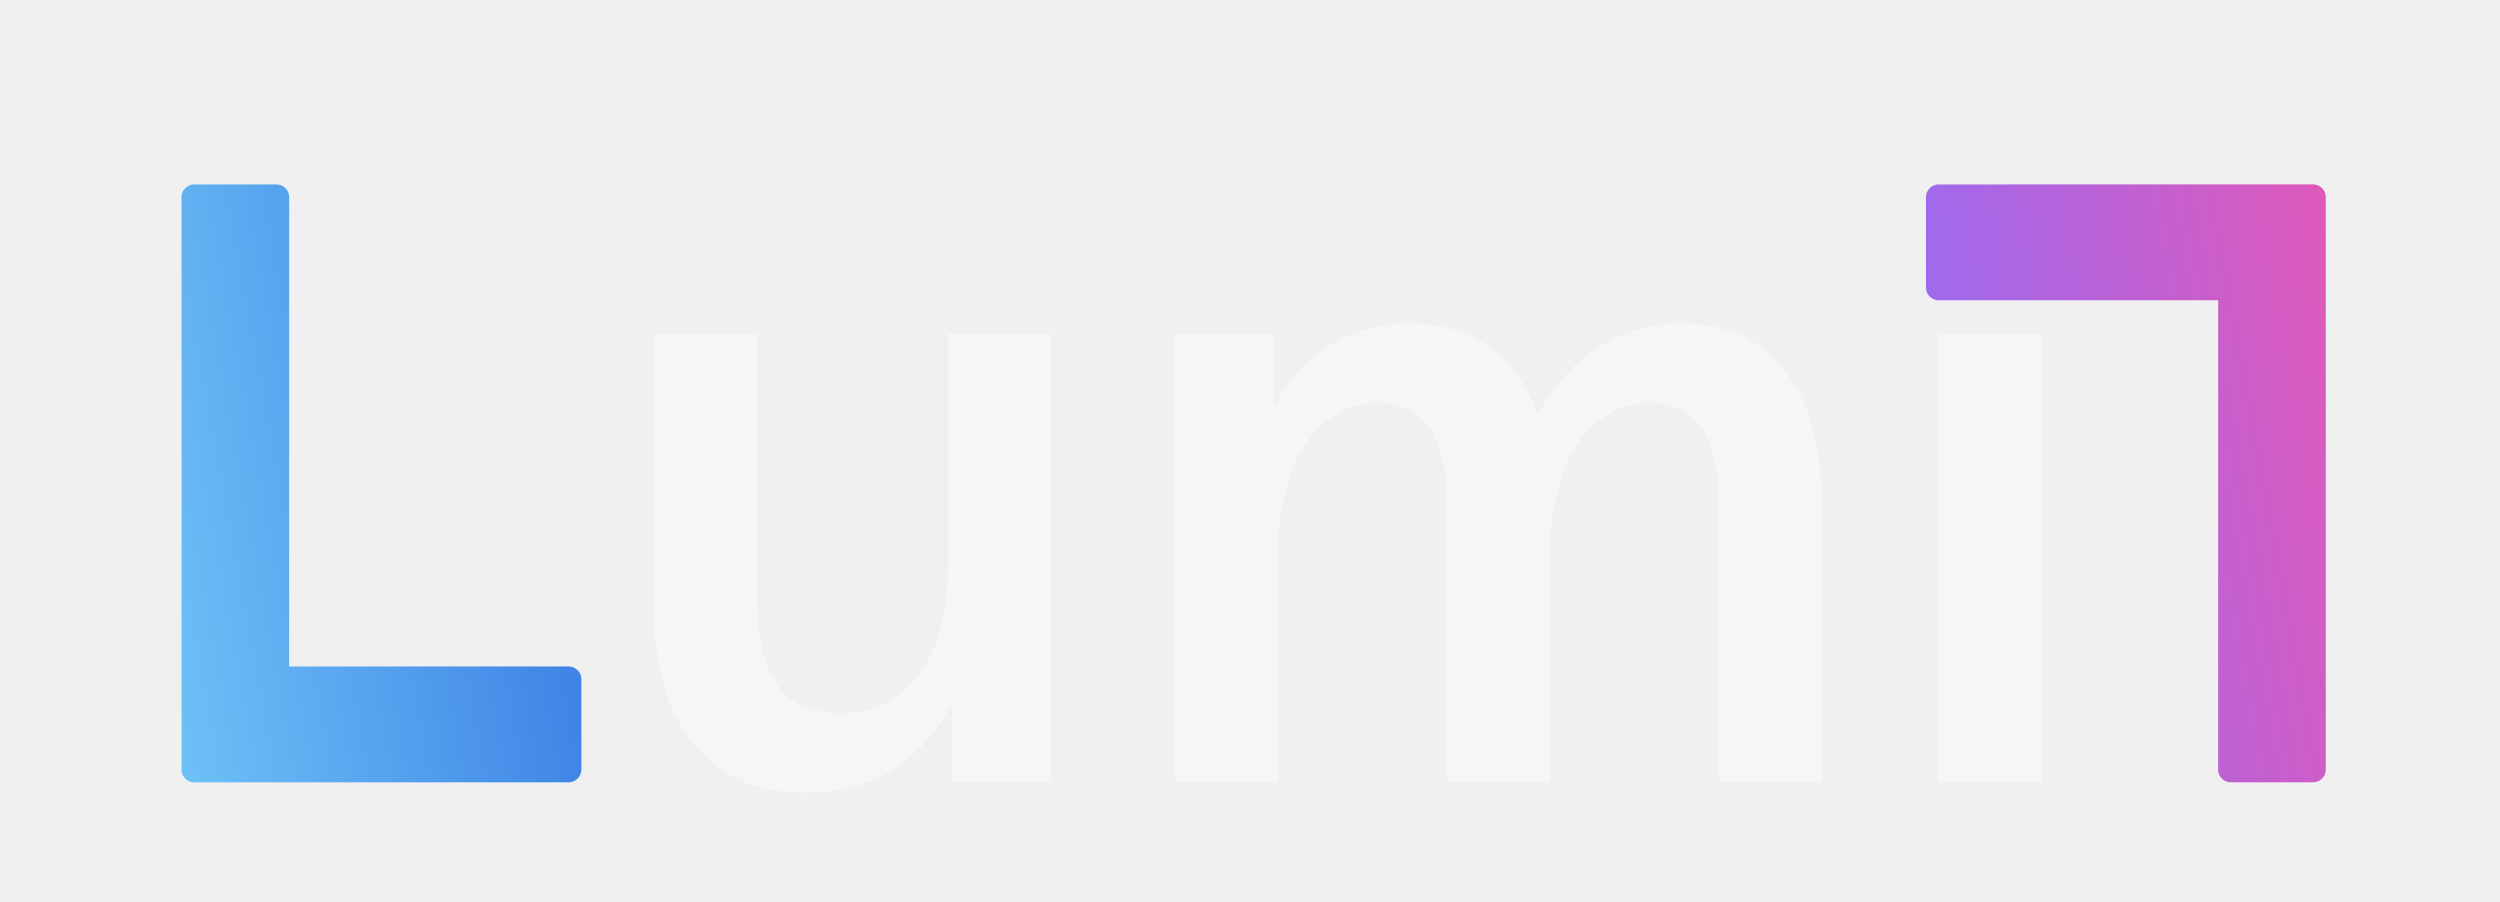
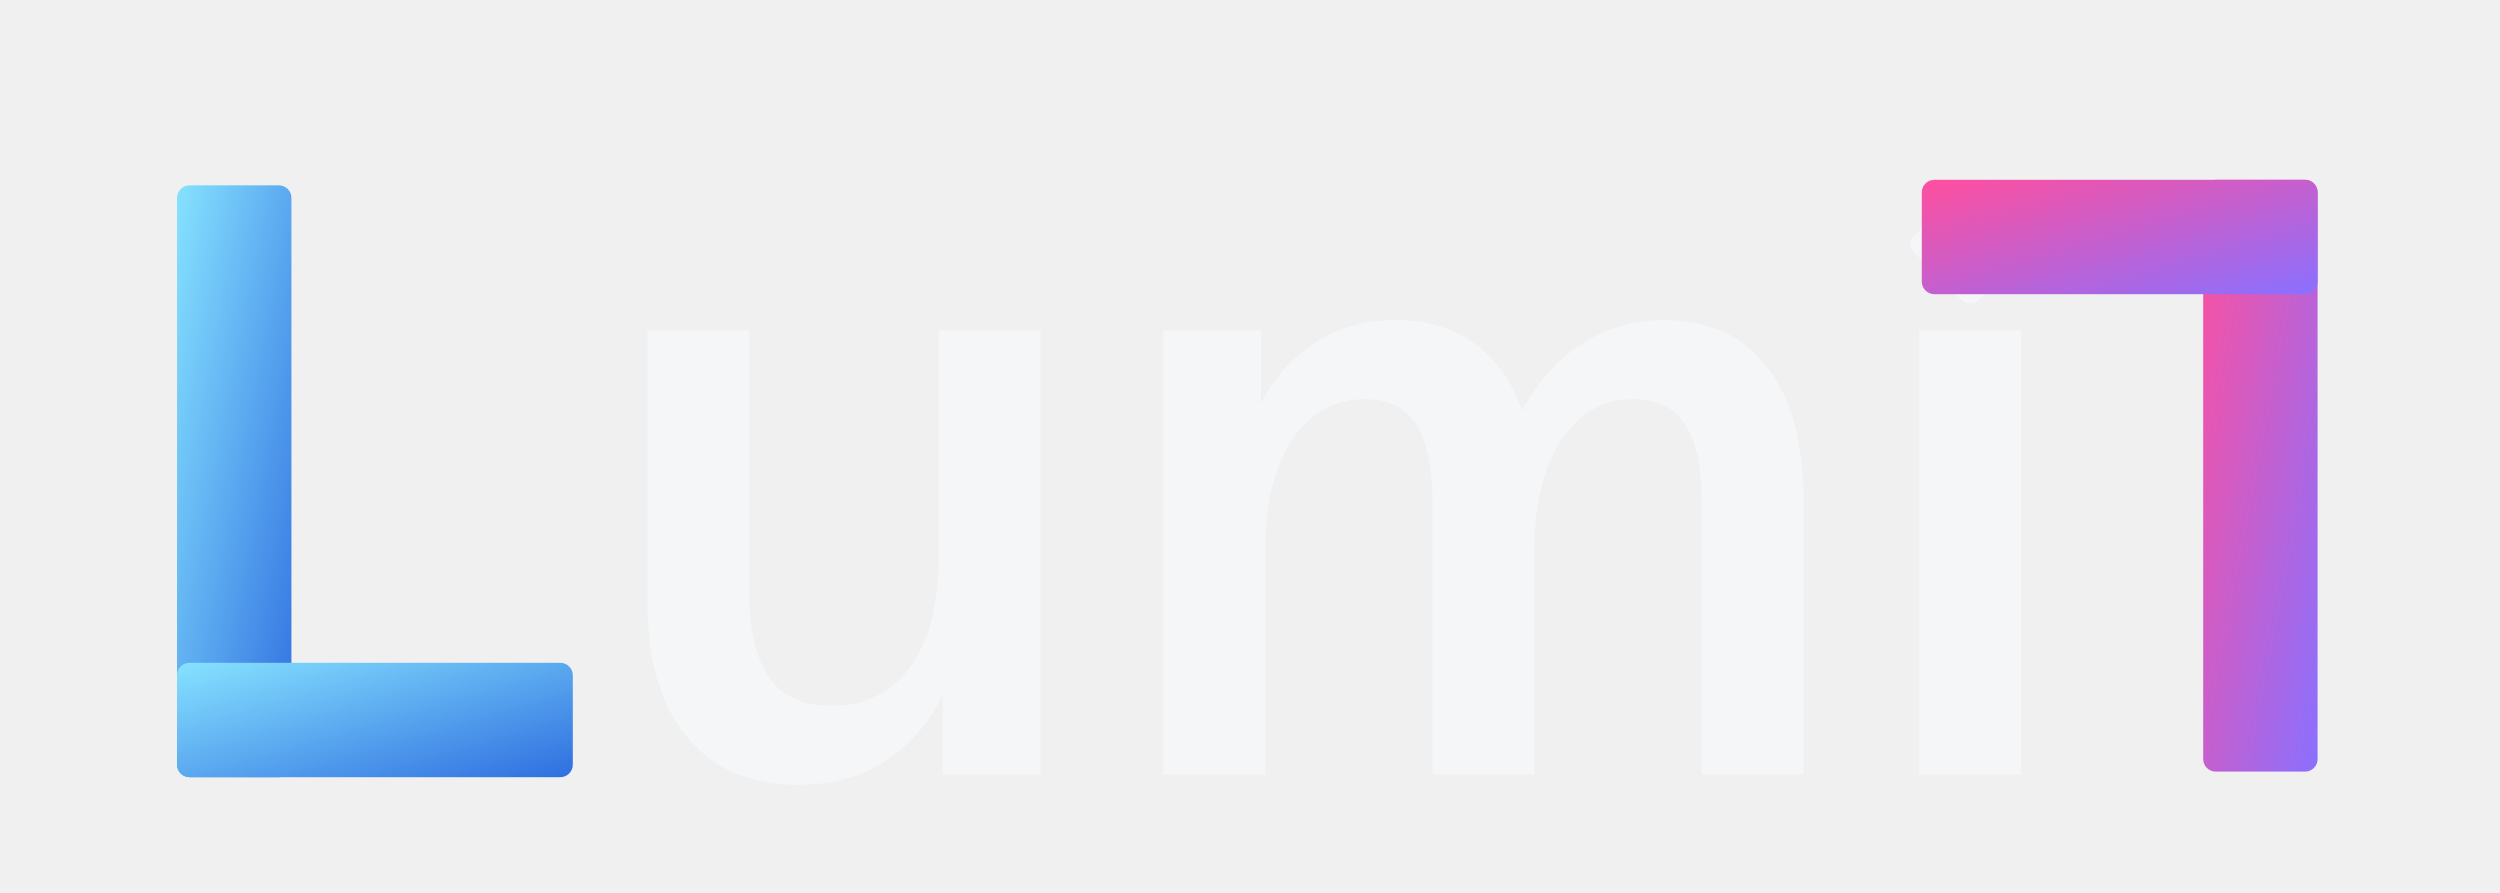
- <svg xmlns="http://www.w3.org/2000/svg" viewBox="-14 -92 294 106">
+ <svg xmlns="http://www.w3.org/2000/svg" viewBox="-14 -92 297 106">
  <defs>
    <linearGradient id="ga" x1="0" y1="0" x2="1" y2="1">
      <stop offset="0" stop-color="#86e2ff" />
      <stop offset="1" stop-color="#2f6fe0" />
    </linearGradient>
    <linearGradient id="gb" x1="0" y1="0" x2="1" y2="1">
      <stop offset="0" stop-color="#8a70ff" />
      <stop offset="1" stop-color="#ff4f9e" />
    </linearGradient>
-     <filter id="sf" x="-70%" y="-70%" width="240%" height="240%">
-       <feGaussianBlur stdDeviation="7" />
-     </filter>
-     <clipPath id="cd">
-       <path d="M135.0 -35.0 L135.0 -35.0 L135.0 -35.0 L135.0 -35.0 Z" />
-     </clipPath>
  </defs>
  <g opacity="1.000">
    <path d="M80.769 1.239Q74.915 1.239 70.93 -1.436Q66.944 -4.111 64.932 -8.934Q62.919 -13.758 62.919 -20.186V-52.734H75.019V-21.476Q75.019 -15.081 77.309 -11.616Q79.6 -8.15 84.889 -8.15Q88.416 -8.15 91.261 -9.978Q94.107 -11.807 95.809 -15.766Q97.511 -19.725 97.511 -26.108V-52.734H109.61V0.0H97.999V-12.386L98.357 -10.22Q96.105 -5.035 91.64 -1.898Q87.176 1.239 80.769 1.239Z" fill="#f4f6f8" />
    <path d="M124.198 0.0V-52.734H135.81V-44.037Q137.951 -48.441 142.114 -51.207Q146.276 -53.973 151.916 -53.973Q157.308 -53.973 161.14 -51.201Q164.971 -48.429 166.842 -43.221Q169.618 -48.441 174.023 -51.207Q178.428 -53.973 183.787 -53.973Q191.607 -53.973 195.934 -48.388Q200.26 -42.802 200.26 -32.565V0.0H188.16V-32.417Q188.16 -35.986 187.434 -38.72Q186.708 -41.455 184.953 -43.02Q183.199 -44.584 180.041 -44.584Q176.44 -44.584 173.787 -42.364Q171.135 -40.144 169.707 -36.109Q168.279 -32.074 168.279 -26.597V0.0H156.179V-32.417Q156.179 -35.986 155.453 -38.729Q154.727 -41.472 152.98 -43.028Q151.233 -44.584 148.124 -44.584Q144.523 -44.584 141.855 -42.389Q139.186 -40.193 137.742 -36.15Q136.298 -32.106 136.298 -26.58V0.0Z" fill="#f4f6f8" />
    <path d="M213.993 0.0V-52.734H226.093V0.0Z" fill="#f4f6f8" />
+     <g transform="rotate(45 220.04 -63.0)">
+       <rect x="214.64" y="-68.4" width="10.8" height="10.8" rx="1.4" fill="#f4f6f8" />
+     </g>
  </g>
-   <path d="M72.20 -9.20 L119.80 -56.80 L126.63 -49.97 L86.54 -9.89 L110.84 14.41 L103.33 21.92 Z" transform="translate(-110.95 -12.01) rotate(-45.00 119.8 -56.8)" fill="url(#ga)" stroke="url(#ga)" stroke-width="3.00" stroke-linejoin="round" />
-   <path d="M197.80 -60.80 L150.20 -13.20 L143.37 -20.03 L183.46 -60.11 L159.16 -84.41 L166.67 -91.92 Z" transform="translate(107.81 11.70) rotate(-45.00 150.2 -13.2)" fill="url(#gb)" stroke="url(#gb)" stroke-width="3.00" stroke-linejoin="round" />
-   <path d="M135.0 -35.0 L135.0 -35.0 L135.0 -35.0 L135.0 -35.0 Z" fill="#fff" stroke="#fff" stroke-width="8" stroke-linejoin="round" opacity="0" />
-   <g clip-path="url(#cd)" filter="url(#sf)" opacity="-0.075">
-     <ellipse cx="135.0" cy="-35.0" rx="0.0" ry="0.0" fill="#5ad7ff" />
-     <ellipse cx="135.0" cy="-35.0" rx="0.0" ry="0.0" fill="#8a70ff" />
-     <ellipse cx="135.0" cy="-35.0" rx="0.0" ry="0.0" fill="#ff4f9e" />
+   <g transform="translate(7.03 0.33) rotate(0.00)" fill="url(#ga)">
+     <rect x="0" y="-70.31" width="13.59" height="70.31" rx="1.49" />
+     <rect x="0" y="-13.59" width="47.02" height="13.59" rx="1.49" />
+   </g>
+   <g transform="translate(261.33 -70.64) rotate(180.00)" fill="url(#gb)">
+     <rect x="0" y="-70.31" width="13.59" height="70.31" rx="1.49" />
+     <rect x="0" y="-13.59" width="47.02" height="13.59" rx="1.49" />
  </g>
</svg>
